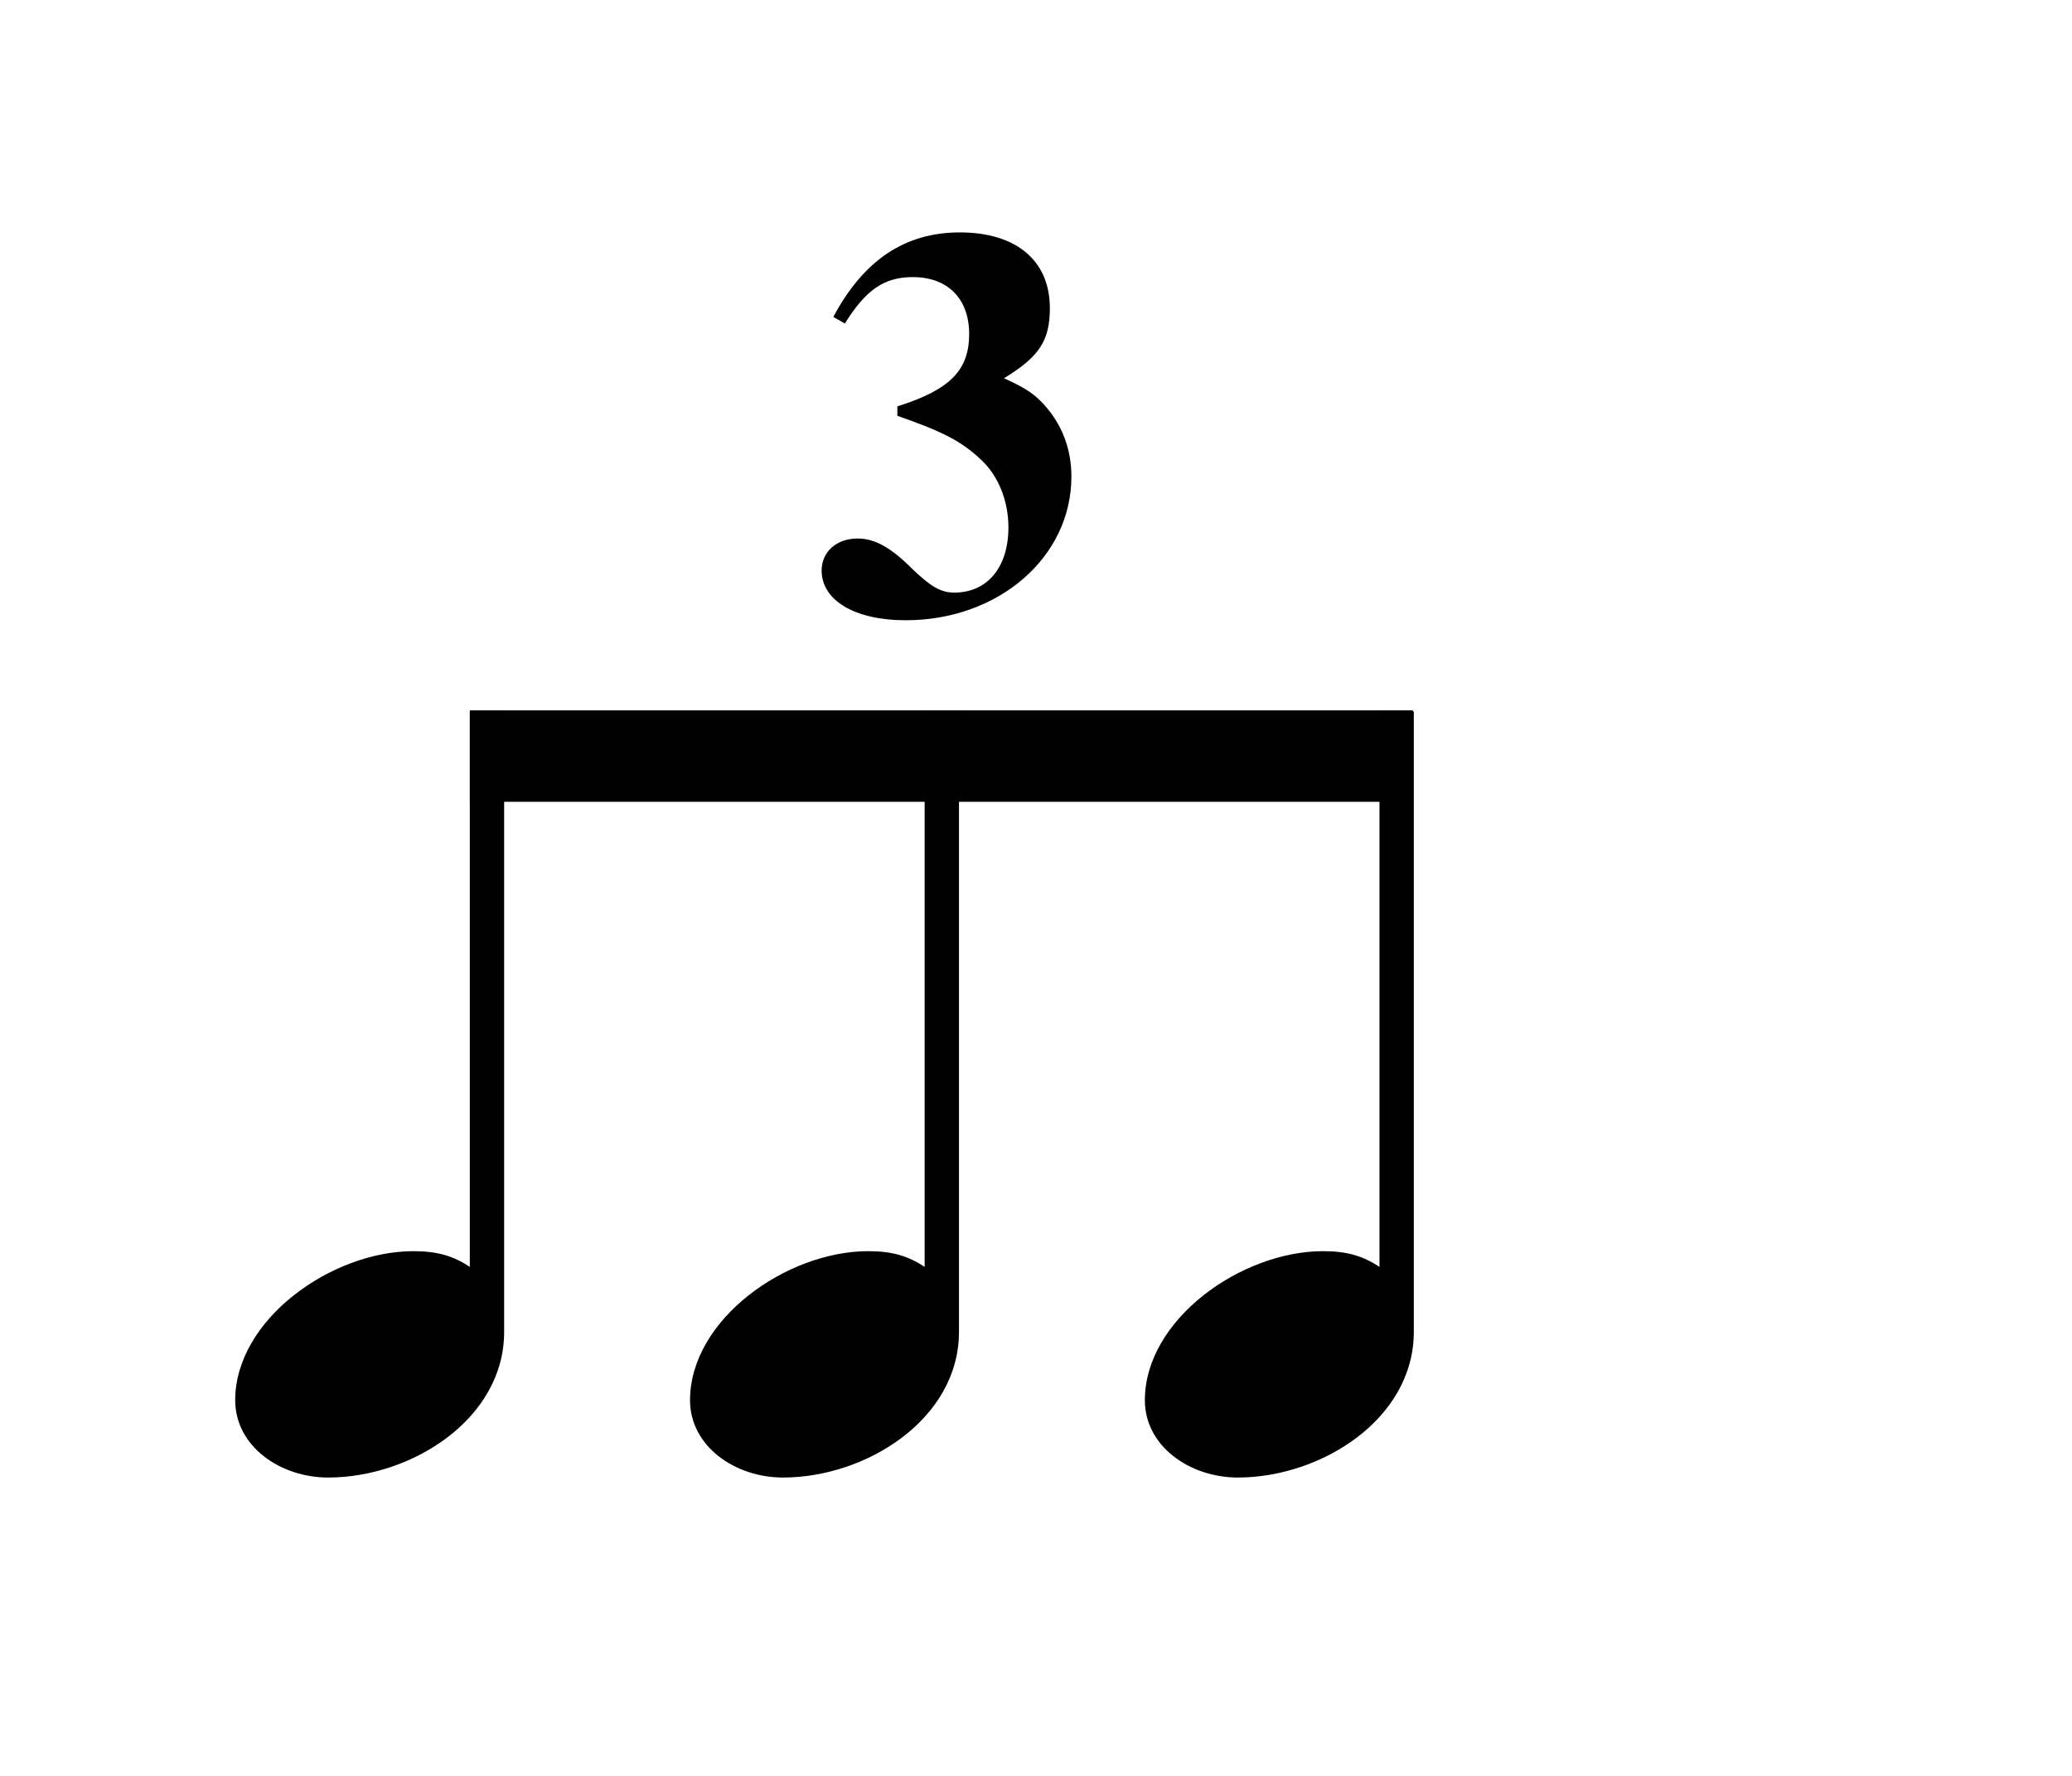
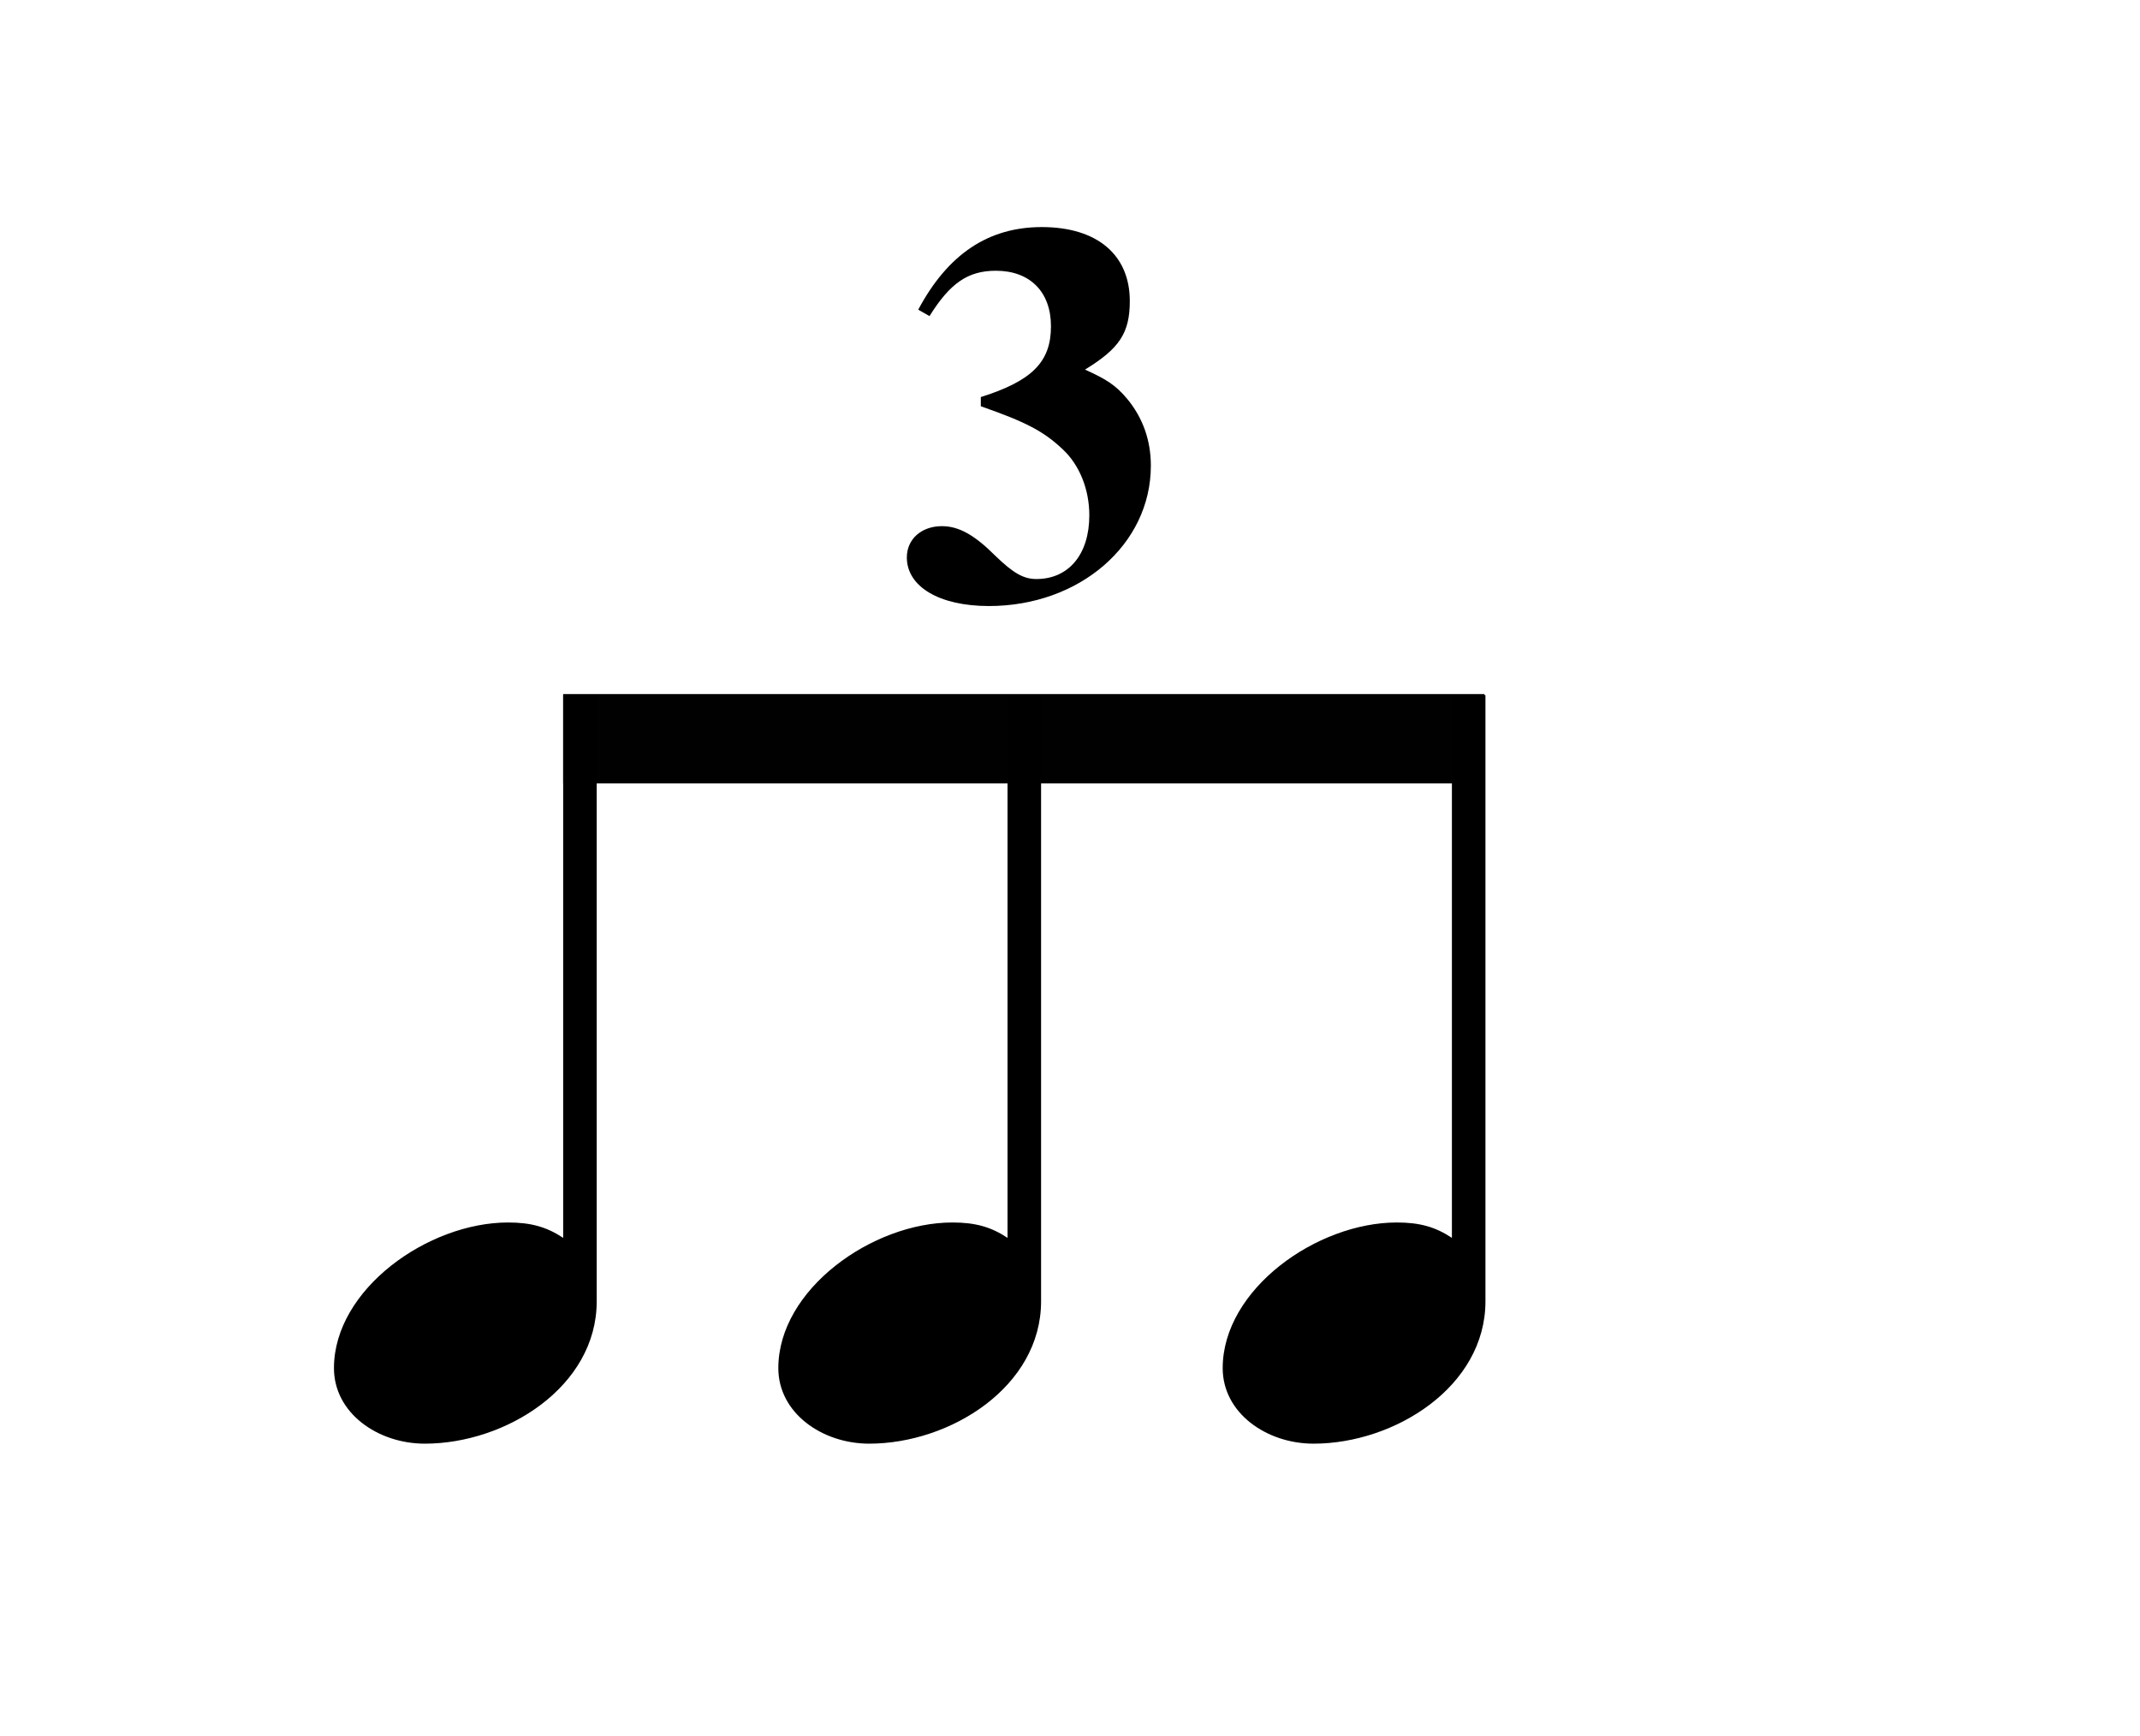
- <svg xmlns="http://www.w3.org/2000/svg" id="SVGRoot" width="35" height="30" version="1.1" viewBox="0 0 35 30">
+ <svg xmlns="http://www.w3.org/2000/svg" id="SVGRoot" width="37" height="30" version="1.1" viewBox="0 0 37 30">
  <g id="layer1">
    <g id="text28" style="inline-size:5.988;white-space:pre" aria-label="𝅘𝅥">
-       <path id="path80" d="m3.973 23.654c0 0.776 0.757 1.306 1.571 1.306 1.401 0 2.972-0.984 2.972-2.461v-10.479h-0.58v9.382c-0.284-0.189-0.556-0.266-0.953-0.266-1.382 0-3.01 1.155-3.01 2.518z" stroke-width="1.412" />
-       <path id="rect178" d="m7.937 12h15.93v1.545h-15.93z" opacity=".994" />
-       <path id="path80-6" d="m11.656 23.654c0 0.776 0.757 1.306 1.571 1.306 1.401 0 2.972-0.984 2.972-2.461v-10.479h-0.58v9.382c-0.284-0.189-0.556-0.266-0.953-0.266-1.382 0-3.01 1.155-3.01 2.518z" style="inline-size:5.988;white-space:pre" />
-       <path id="path80-0" d="m19.339 23.654c0 0.776 0.757 1.306 1.571 1.306 1.401 0 2.972-0.984 2.972-2.461v-10.479h-0.58v9.382c-0.284-0.189-0.556-0.266-0.953-0.266-1.382 0-3.01 1.155-3.01 2.518z" style="inline-size:5.988;white-space:pre" />
+       <path id="path80" d="m5.774 23.654c0 0.776 0.757 1.306 1.571 1.306 1.401 0 2.972-0.984 2.972-2.461v-10.479h-0.58v9.382c-0.284-0.189-0.556-0.266-0.953-0.266-1.382 0-3.01 1.155-3.01 2.518z" stroke-width="1.412" />
+       <path id="rect178" d="m9.737 12h15.93v1.545h-15.93z" opacity=".994" />
+       <path id="path80-6" d="m13.457 23.654c0 0.776 0.757 1.306 1.571 1.306 1.401 0 2.972-0.984 2.972-2.461v-10.479h-0.58v9.382c-0.284-0.189-0.556-0.266-0.953-0.266-1.382 0-3.01 1.155-3.01 2.518z" style="inline-size:5.988;white-space:pre" />
+       <path id="path80-0" d="m21.14 23.654c0 0.776 0.757 1.306 1.571 1.306 1.401 0 2.972-0.984 2.972-2.461v-10.479h-0.58v9.382c-0.284-0.189-0.556-0.266-0.953-0.266-1.382 0-3.01 1.155-3.01 2.518z" style="inline-size:5.988;white-space:pre" />
      <g id="text1059" aria-label="3">
-         <path id="path16" d="m14.271 5.465c0.355-0.569 0.663-0.784 1.148-0.784 0.588 0 0.952 0.364 0.952 0.961 0 0.616-0.327 0.943-1.213 1.223v0.159c0.775 0.271 1.083 0.429 1.419 0.747 0.289 0.271 0.457 0.691 0.457 1.139 0 0.672-0.355 1.101-0.915 1.101-0.224 0-0.401-0.103-0.709-0.401-0.364-0.364-0.635-0.513-0.924-0.513-0.355 0-0.607 0.224-0.607 0.541 0 0.504 0.56 0.84 1.419 0.84 1.568 0 2.8-1.064 2.8-2.427 0-0.439-0.14-0.831-0.411-1.157-0.196-0.233-0.355-0.336-0.728-0.504 0.597-0.364 0.775-0.635 0.775-1.185 0-0.803-0.569-1.279-1.521-1.279-0.924 0-1.624 0.467-2.137 1.428z" stroke-width="1.412" />
+         <path id="path16" d="m16.071 5.465c0.355-0.569 0.663-0.784 1.148-0.784 0.588 0 0.952 0.364 0.952 0.961 0 0.616-0.327 0.943-1.213 1.223v0.159c0.775 0.271 1.083 0.429 1.419 0.747 0.289 0.271 0.457 0.691 0.457 1.139 0 0.672-0.355 1.101-0.915 1.101-0.224 0-0.401-0.103-0.709-0.401-0.364-0.364-0.635-0.513-0.924-0.513-0.355 0-0.607 0.224-0.607 0.541 0 0.504 0.56 0.84 1.419 0.84 1.568 0 2.8-1.064 2.8-2.427 0-0.439-0.14-0.831-0.411-1.157-0.196-0.233-0.355-0.336-0.728-0.504 0.597-0.364 0.775-0.635 0.775-1.185 0-0.803-0.569-1.279-1.521-1.279-0.924 0-1.624 0.467-2.137 1.428z" stroke-width="1.412" />
      </g>
    </g>
  </g>
</svg>
